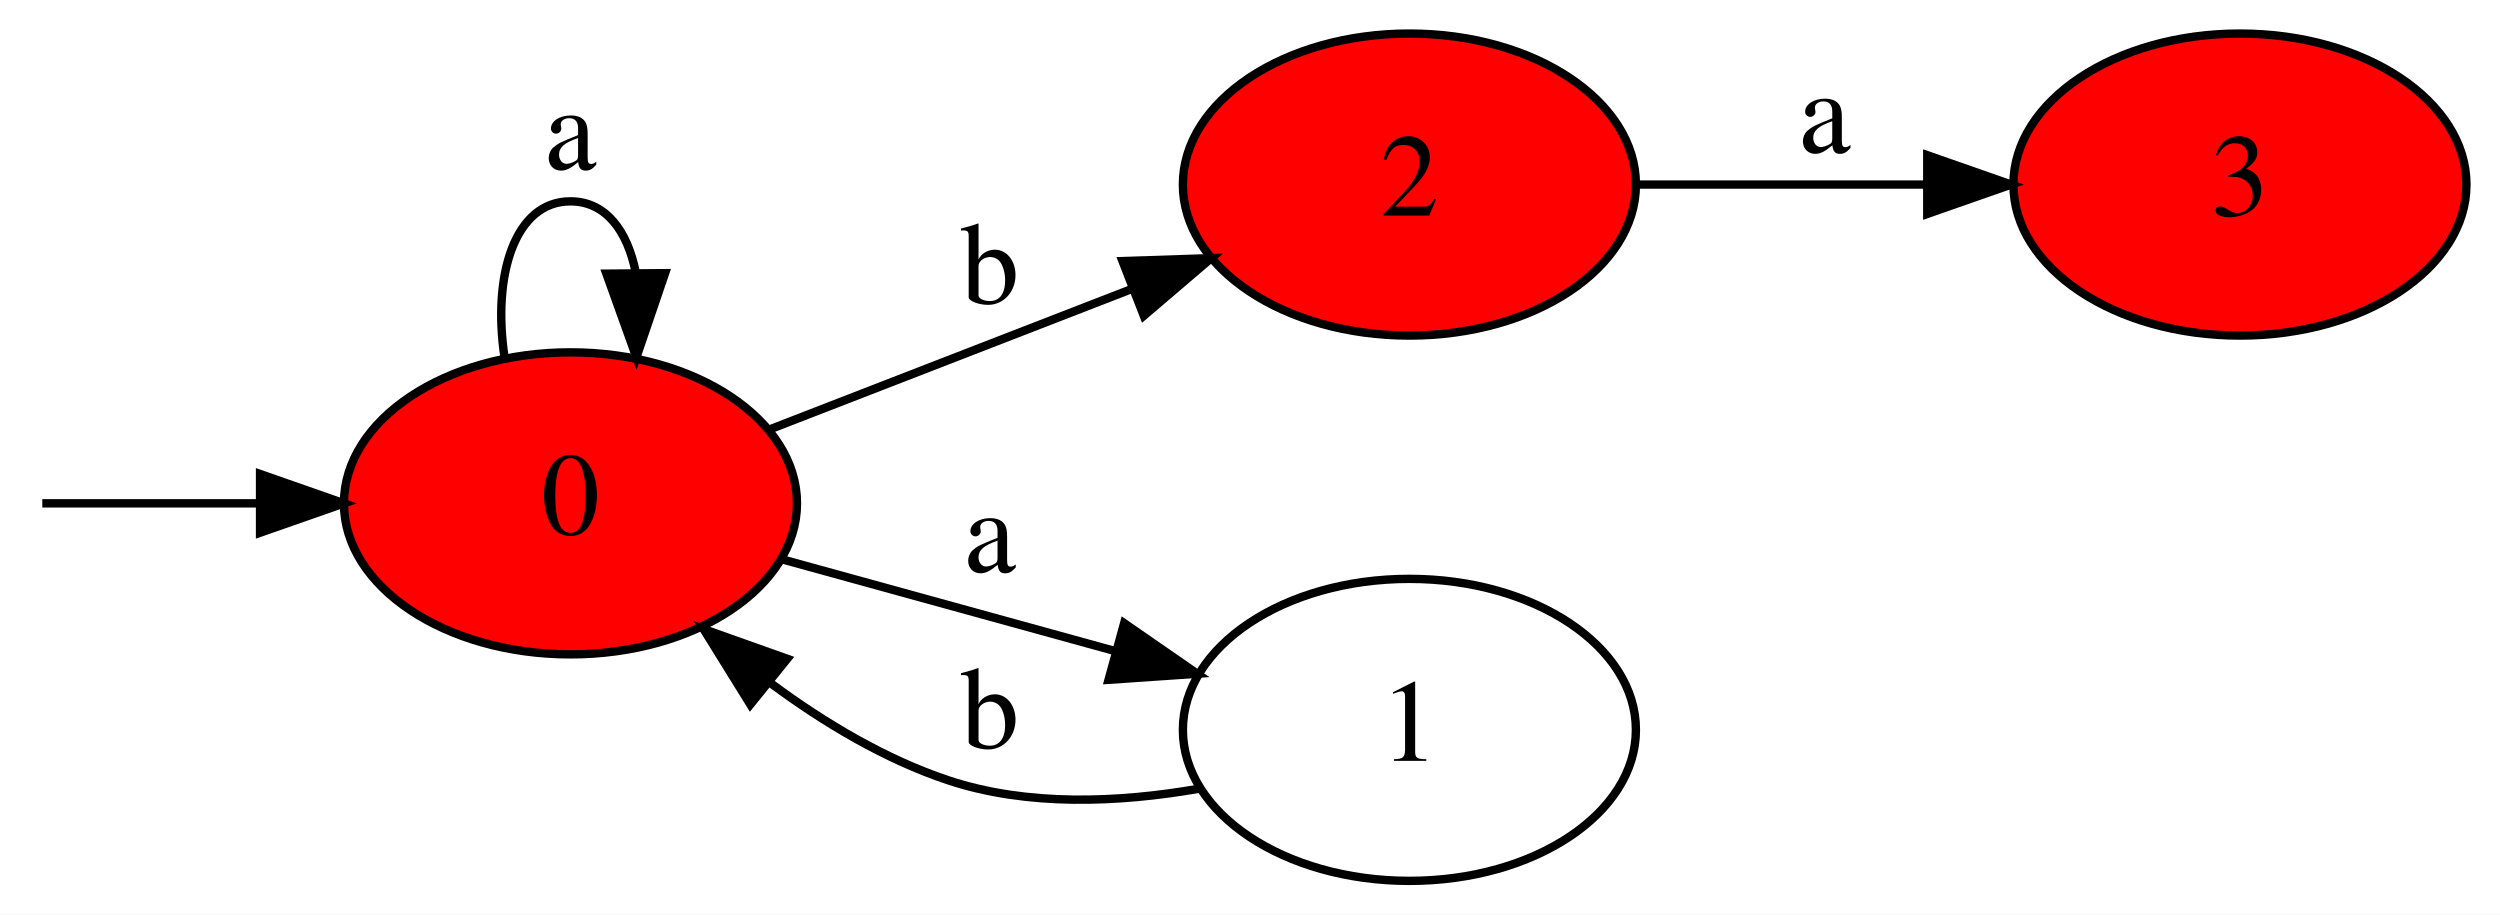
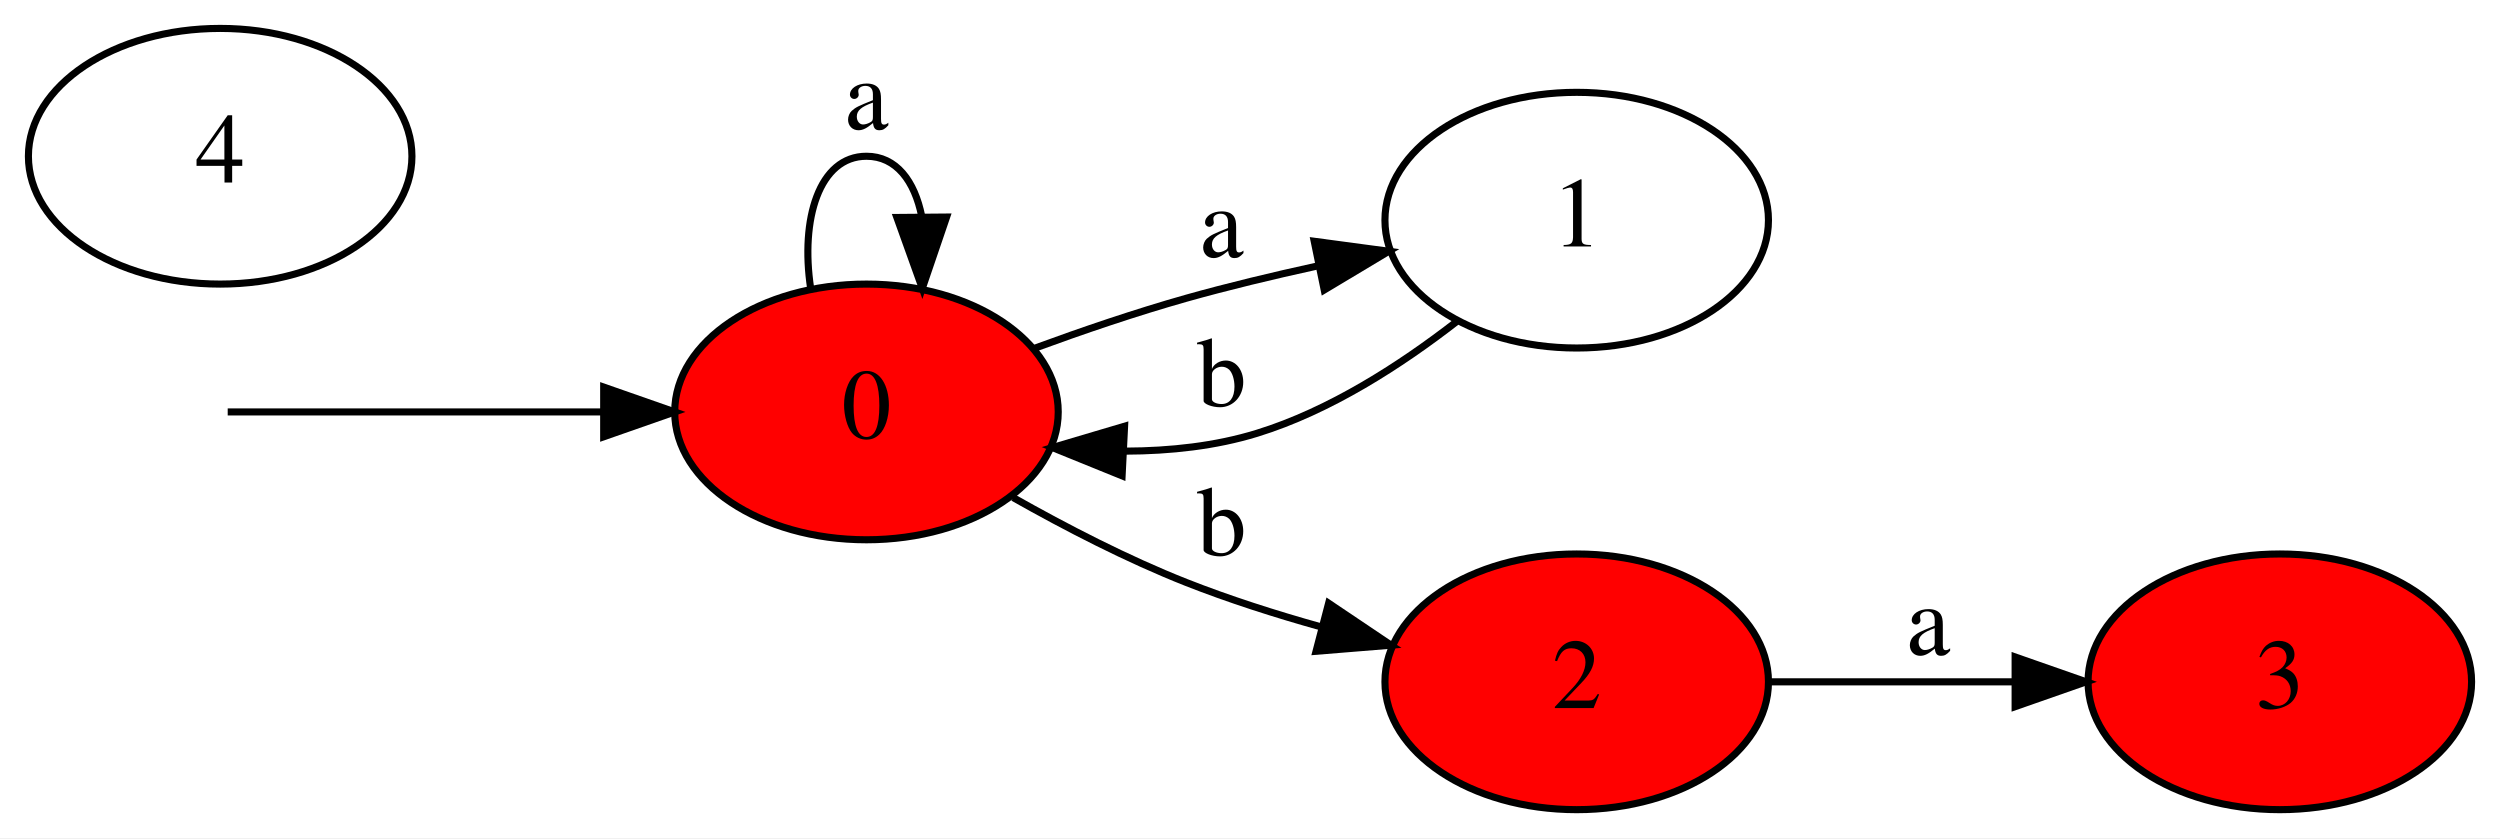
- <svg xmlns="http://www.w3.org/2000/svg" width="298pt" height="109pt" viewBox="0.00 0.00 298.00 109.00">
-   <g id="graph0" class="graph" transform="scale(1 1) rotate(0) translate(4 105)">
-     <polygon fill="white" stroke="transparent" points="-4,4 -4,-105 294,-105 294,4 -4,4" />
+ <svg xmlns="http://www.w3.org/2000/svg" width="352pt" height="118pt" viewBox="0.00 0.00 352.00 118.00">
+   <g id="graph0" class="graph" transform="scale(1 1) rotate(0) translate(4 114)">
+     <polygon fill="white" stroke="transparent" points="-4,4 -4,-114 348,-114 348,4 -4,4" />
    <g id="node1" class="node">
-       <ellipse fill="black" stroke="black" cx="0" cy="-45" rx="0" ry="0" />
+       <ellipse fill="black" stroke="black" cx="27" cy="-56" rx="0" ry="0" />
    </g>
    <g id="node2" class="node">
-       <ellipse fill="red" stroke="black" cx="64" cy="-45" rx="27" ry="18" />
-       <text text-anchor="middle" x="64" y="-41.3" font-family="Times,serif" font-size="14.00">0</text>
+       <ellipse fill="red" stroke="black" cx="118" cy="-56" rx="27" ry="18" />
+       <text text-anchor="middle" x="118" y="-52.3" font-family="Times,serif" font-size="14.00">0</text>
    </g>
    <g id="edge1" class="edge">
-       <path fill="none" stroke="black" d="M1.04,-45C1.86,-45 13.73,-45 26.87,-45" />
-       <polygon fill="black" stroke="black" points="27,-48.5 37,-45 27,-41.5 27,-48.5" />
+       <path fill="none" stroke="black" d="M28.06,-56C29.56,-56 56.75,-56 80.68,-56" />
+       <polygon fill="black" stroke="black" points="81,-59.5 91,-56 81,-52.5 81,-59.5" />
    </g>
    <g id="edge4" class="edge">
-       <path fill="none" stroke="black" d="M56.14,-62.41C54.68,-72.09 57.3,-81 64,-81 68.19,-81 70.78,-77.52 71.78,-72.54" />
-       <polygon fill="black" stroke="black" points="75.28,-72.44 71.86,-62.41 68.28,-72.38 75.28,-72.44" />
-       <text text-anchor="middle" x="64" y="-84.8" font-family="Times,serif" font-size="14.00">a</text>
+       <path fill="none" stroke="black" d="M110.14,-73.41C108.68,-83.09 111.3,-92 118,-92 122.19,-92 124.78,-88.52 125.78,-83.54" />
+       <polygon fill="black" stroke="black" points="129.28,-83.44 125.86,-73.41 122.28,-83.38 129.28,-83.44" />
+       <text text-anchor="middle" x="118" y="-95.8" font-family="Times,serif" font-size="14.00">a</text>
    </g>
    <g id="node3" class="node">
-       <ellipse fill="red" stroke="black" cx="164" cy="-83" rx="27" ry="18" />
-       <text text-anchor="middle" x="164" y="-79.3" font-family="Times,serif" font-size="14.00">2</text>
+       <ellipse fill="none" stroke="black" cx="218" cy="-83" rx="27" ry="18" />
+       <text text-anchor="middle" x="218" y="-79.3" font-family="Times,serif" font-size="14.00">1</text>
+     </g>
+     <g id="edge5" class="edge">
+       <path fill="none" stroke="black" d="M141.63,-64.95C148.43,-67.45 155.96,-70.01 163,-72 168.9,-73.66 175.23,-75.18 181.4,-76.53" />
+       <polygon fill="black" stroke="black" points="181.04,-80.03 191.54,-78.62 182.45,-73.17 181.04,-80.03" />
+       <text text-anchor="middle" x="168" y="-77.8" font-family="Times,serif" font-size="14.00">a</text>
+     </g>
+     <g id="node4" class="node">
+       <ellipse fill="red" stroke="black" cx="218" cy="-18" rx="27" ry="18" />
+       <text text-anchor="middle" x="218" y="-14.3" font-family="Times,serif" font-size="14.00">2</text>
    </g>
    <g id="edge2" class="edge">
-       <path fill="none" stroke="black" d="M87.73,-53.81C100.59,-58.8 116.89,-65.12 131.02,-70.6" />
-       <polygon fill="black" stroke="black" points="129.8,-73.88 140.39,-74.23 132.34,-67.36 129.8,-73.88" />
-       <text text-anchor="middle" x="114" y="-68.8" font-family="Times,serif" font-size="14.00">b</text>
+       <path fill="none" stroke="black" d="M138.65,-43.94C146.08,-39.74 154.75,-35.26 163,-32 169.03,-29.62 175.6,-27.52 182.01,-25.73" />
+       <polygon fill="black" stroke="black" points="183.07,-29.07 191.86,-23.16 181.3,-22.3 183.07,-29.07" />
+       <text text-anchor="middle" x="168" y="-35.8" font-family="Times,serif" font-size="14.00">b</text>
+     </g>
+     <g id="edge6" class="edge">
+       <path fill="none" stroke="black" d="M201.11,-68.73C193.24,-62.62 183.25,-56.16 173,-53 167.14,-51.19 160.75,-50.5 154.49,-50.48" />
+       <polygon fill="black" stroke="black" points="153.99,-47 144.18,-50.98 154.34,-53.99 153.99,-47" />
+       <text text-anchor="middle" x="168" y="-56.8" font-family="Times,serif" font-size="14.00">b</text>
    </g>
    <g id="node5" class="node">
-       <ellipse fill="none" stroke="black" cx="164" cy="-18" rx="27" ry="18" />
-       <text text-anchor="middle" x="164" y="-14.3" font-family="Times,serif" font-size="14.00">1</text>
-     </g>
-     <g id="edge5" class="edge">
-       <path fill="none" stroke="black" d="M89.22,-38.33C101.24,-35.02 115.95,-30.96 129.07,-27.35" />
-       <polygon fill="black" stroke="black" points="130,-30.72 138.71,-24.69 128.14,-23.97 130,-30.72" />
-       <text text-anchor="middle" x="114" y="-36.8" font-family="Times,serif" font-size="14.00">a</text>
-     </g>
-     <g id="node4" class="node">
-       <ellipse fill="red" stroke="black" cx="263" cy="-83" rx="27" ry="18" />
-       <text text-anchor="middle" x="263" y="-79.3" font-family="Times,serif" font-size="14.00">3</text>
+       <ellipse fill="red" stroke="black" cx="317" cy="-18" rx="27" ry="18" />
+       <text text-anchor="middle" x="317" y="-14.3" font-family="Times,serif" font-size="14.00">3</text>
    </g>
    <g id="edge3" class="edge">
-       <path fill="none" stroke="black" d="M191.25,-83C201.82,-83 214.18,-83 225.6,-83" />
-       <polygon fill="black" stroke="black" points="225.73,-86.5 235.73,-83 225.73,-79.5 225.73,-86.5" />
-       <text text-anchor="middle" x="213.5" y="-86.8" font-family="Times,serif" font-size="14.00">a</text>
+       <path fill="none" stroke="black" d="M245.25,-18C255.82,-18 268.18,-18 279.6,-18" />
+       <polygon fill="black" stroke="black" points="279.73,-21.5 289.73,-18 279.73,-14.5 279.73,-21.5" />
+       <text text-anchor="middle" x="267.5" y="-21.8" font-family="Times,serif" font-size="14.00">a</text>
    </g>
-     <g id="edge6" class="edge">
-       <path fill="none" stroke="black" d="M138.88,-10.98C129.37,-9.32 118.49,-8.84 109,-12 101.53,-14.49 94.3,-18.8 87.94,-23.51" />
-       <polygon fill="black" stroke="black" points="85.44,-21.02 79.86,-30.02 89.84,-26.47 85.44,-21.02" />
-       <text text-anchor="middle" x="114" y="-15.8" font-family="Times,serif" font-size="14.00">b</text>
+     <g id="node6" class="node">
+       <ellipse fill="none" stroke="black" cx="27" cy="-92" rx="27" ry="18" />
+       <text text-anchor="middle" x="27" y="-88.3" font-family="Times,serif" font-size="14.00">4</text>
    </g>
  </g>
</svg>
